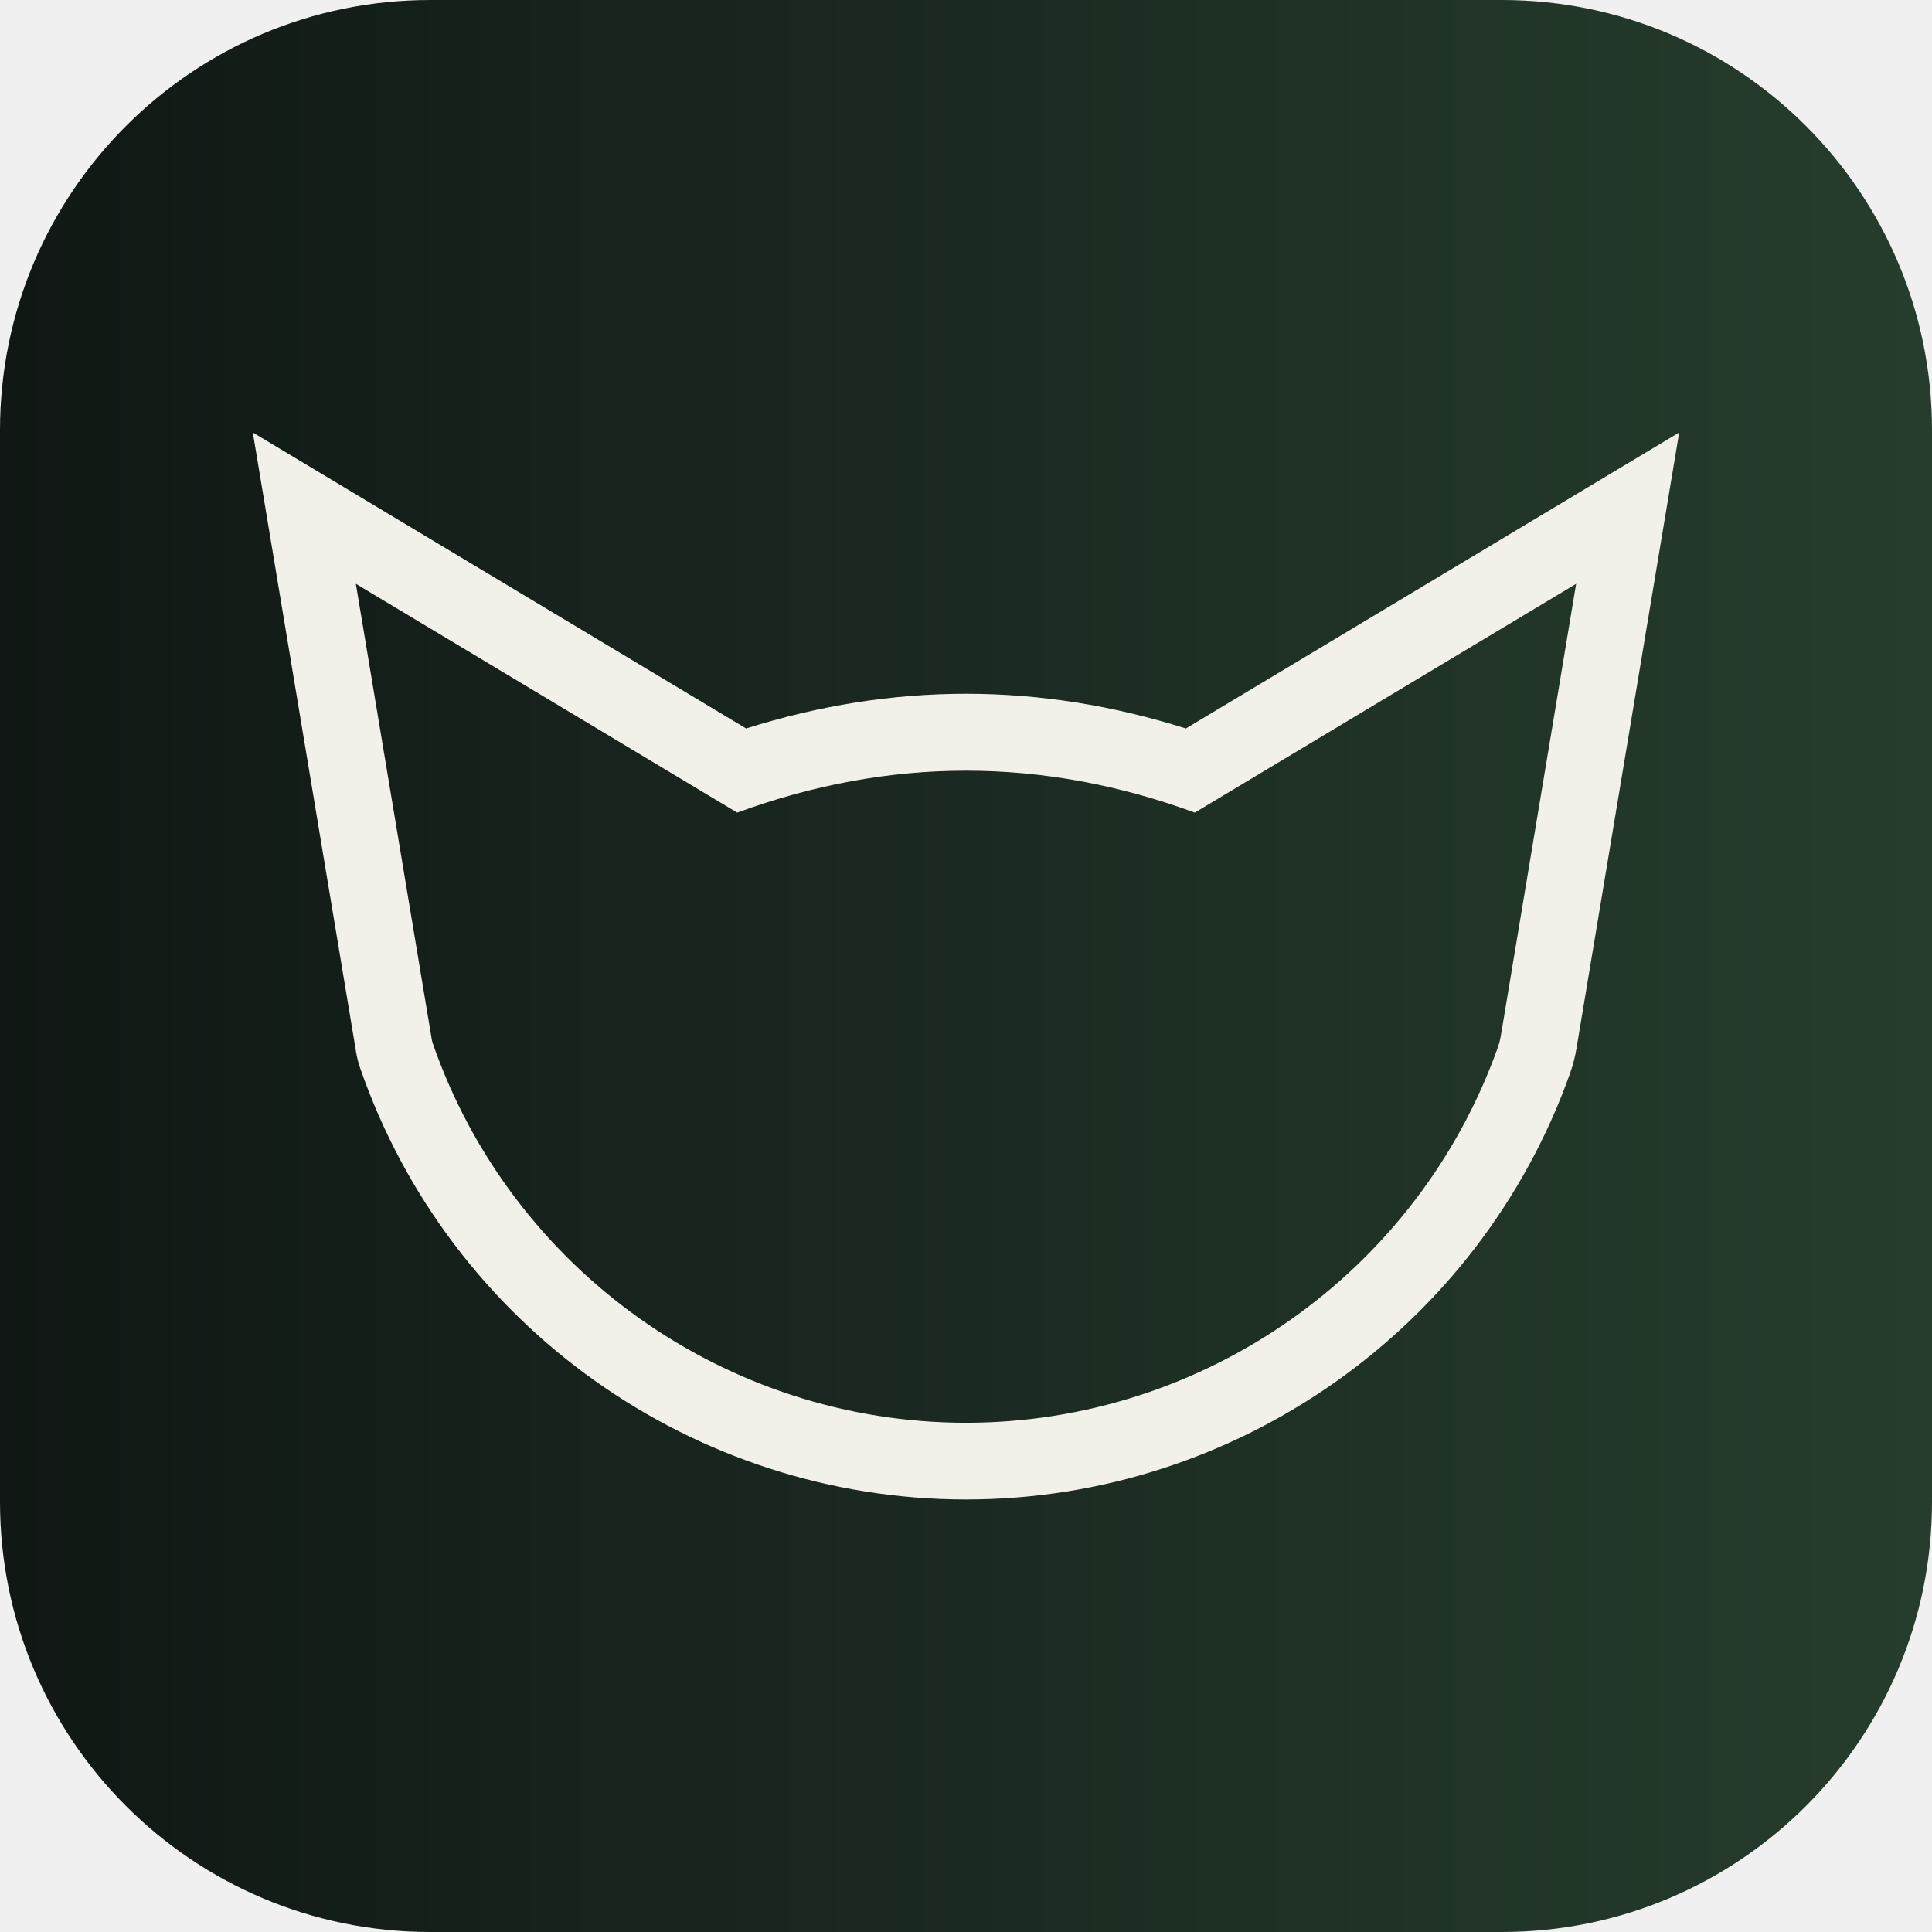
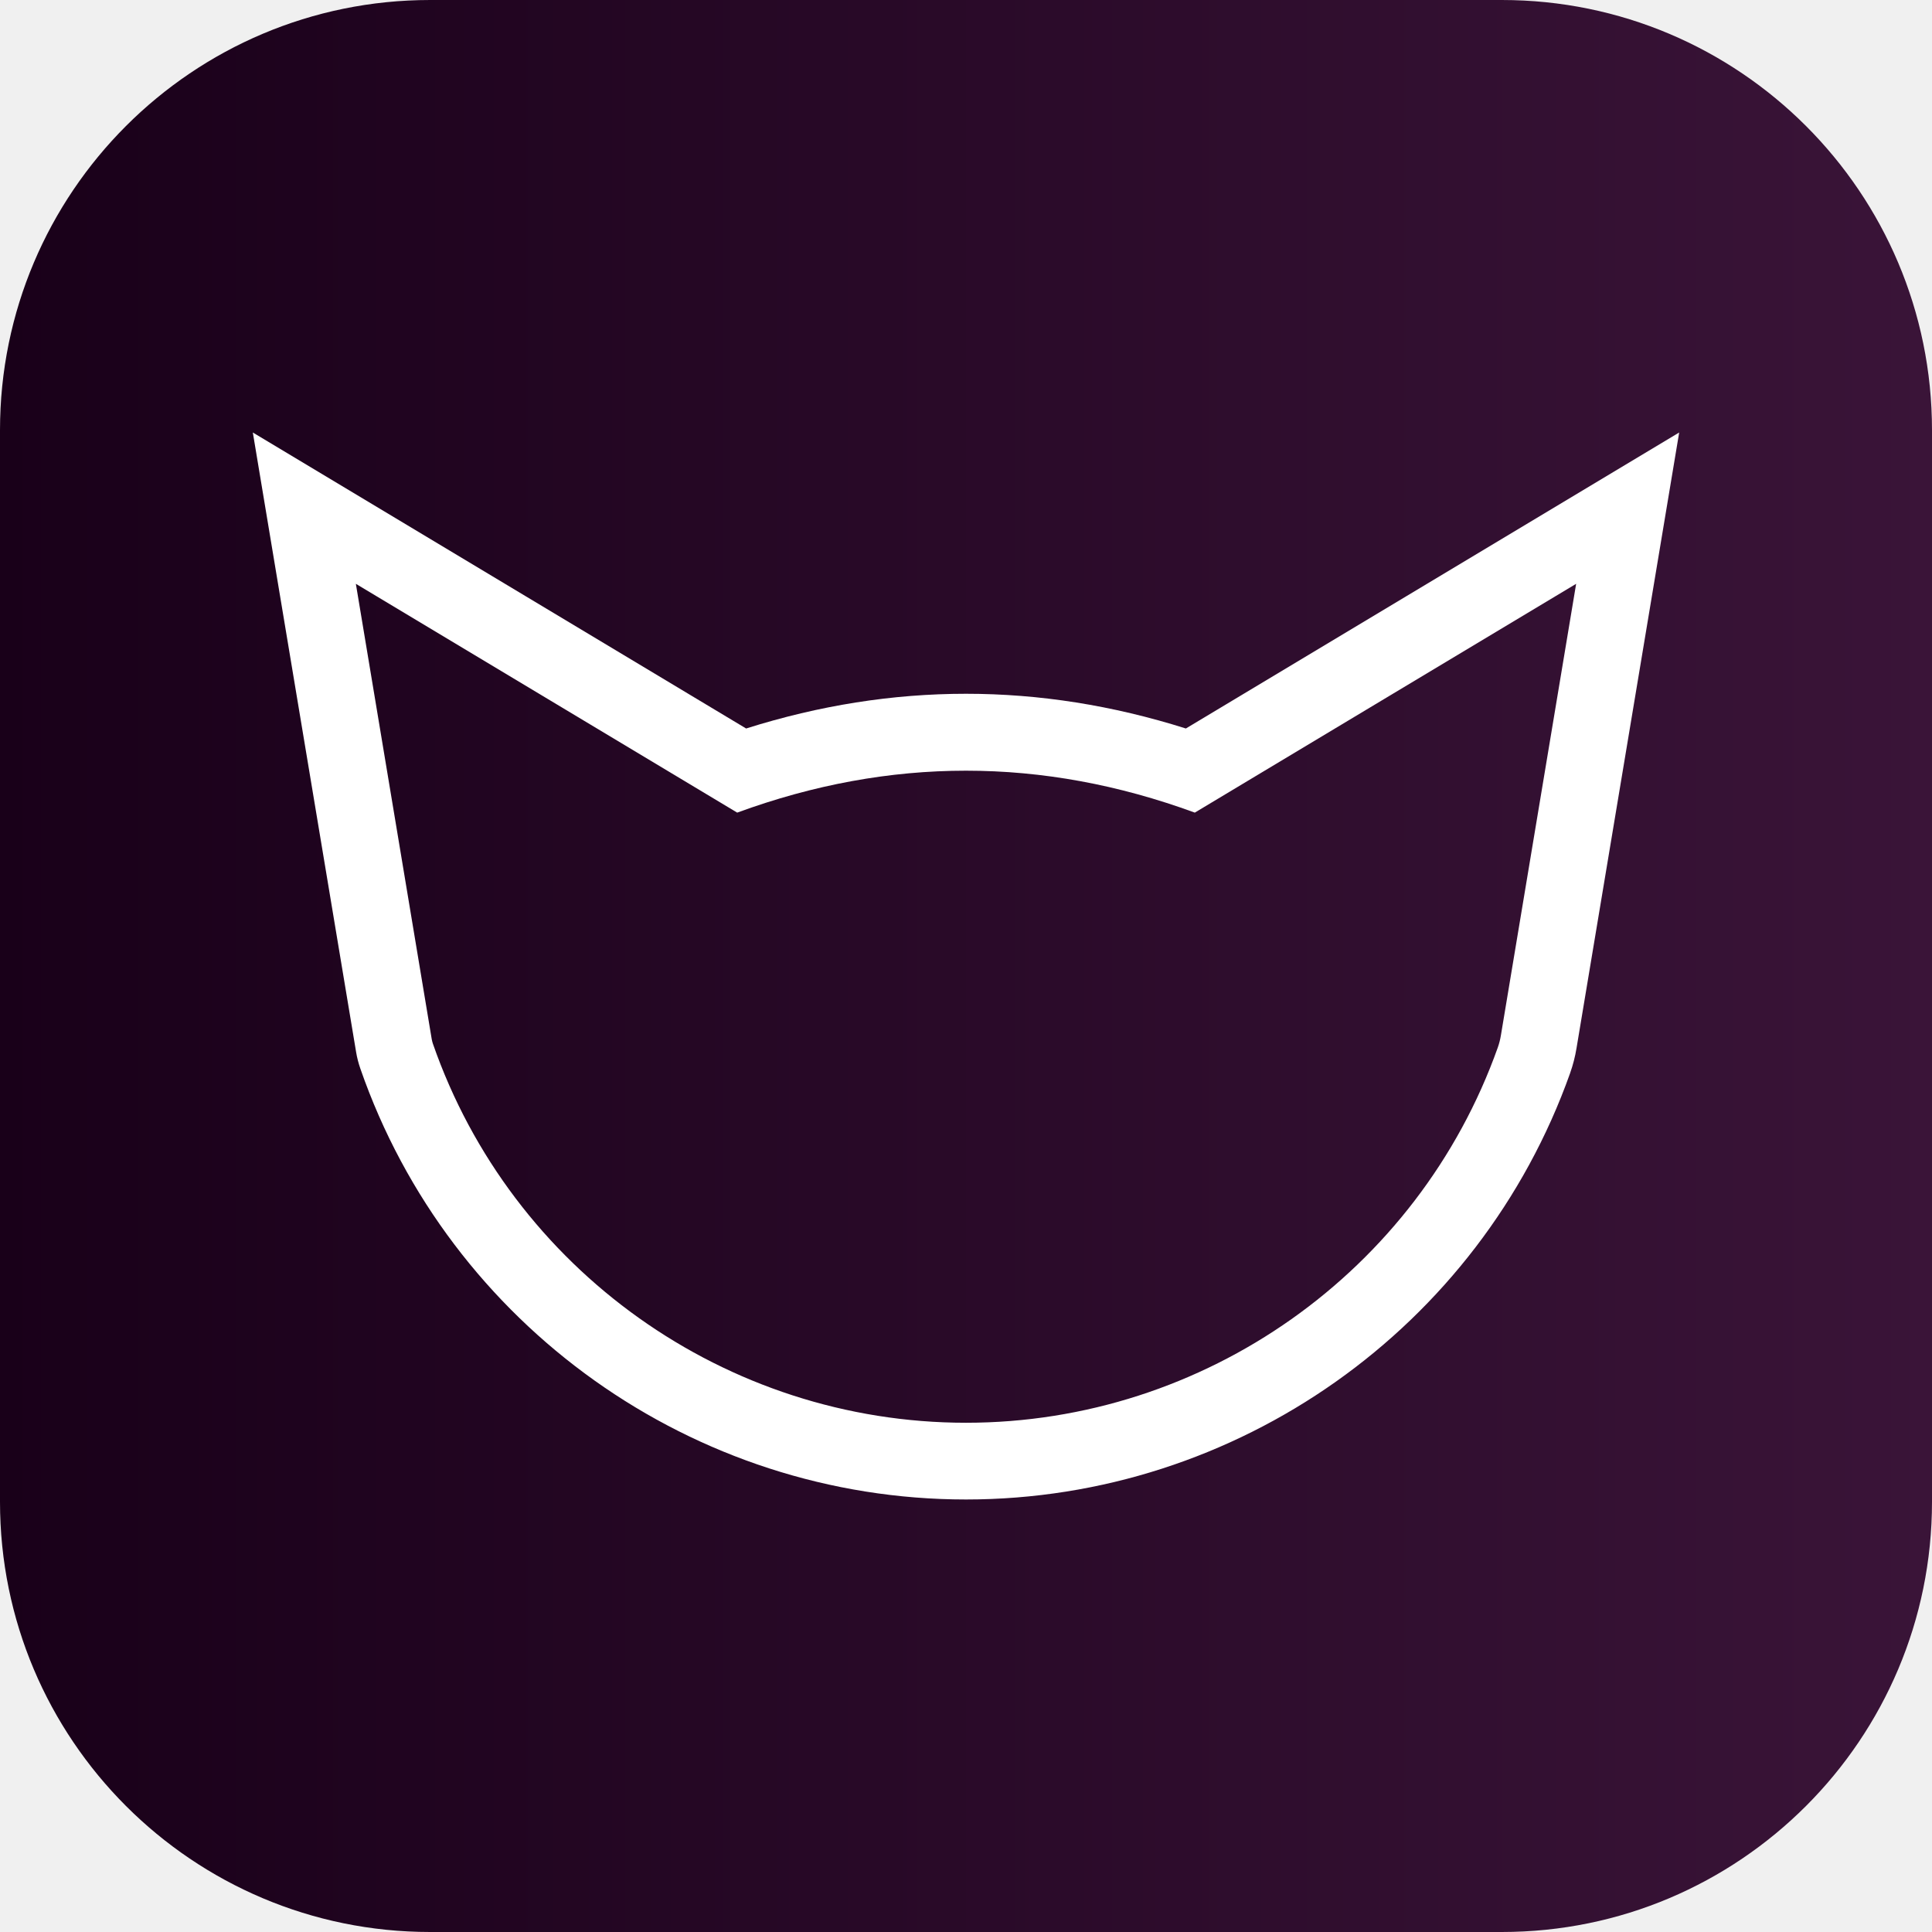
<svg xmlns="http://www.w3.org/2000/svg" width="64" height="64" viewBox="0 0 512 512">
  <defs>
    <clipPath id="squircle">
      <rect x="0" y="0" width="512" height="512" rx="114" ry="114" />
    </clipPath>
    <linearGradient id="tile" x1="0" y1="0" x2="1" y2="0">
-       <stop offset="0" stop-color="#101714" />
-       <stop offset="1" stop-color="#263D2D" />
+       <stop offset="0" stop-color="#190019" />
+       <stop offset="1" stop-color="#3A1438" />
    </linearGradient>
  </defs>
  <g clip-path="url(#squircle)">
    <rect width="512" height="512" fill="url(#tile)" />
-     <g transform="translate(13.46 73.87) scale(20.2117)" fill="#F2F1E9" fill-rule="evenodd">
+     <g transform="translate(13.46 73.87) scale(20.2117)" fill="#FFFFFF" fill-rule="evenodd">
      <path d="M4.059,10.357C4.034,10.285 4.015,10.212 4.003,10.138L3.007,4.165L2.649,2.016L9.117,5.897C11.039,5.29 12.961,5.29 14.883,5.897L21.351,2.016L20.005,10.088C19.987,10.199 19.959,10.308 19.921,10.415L19.921,10.416C18.733,13.756 15.551,16.006 12,16.006C8.428,16.006 5.23,13.729 4.059,10.357L4.059,10.357ZM5.009,10.027C6.04,12.996 8.856,15 12,15C15.126,15 17.927,13.019 18.973,10.079C18.991,10.028 19.004,9.976 19.013,9.923L20,4L15,7C13,6.267 11,6.267 9,7L4,4L4.995,9.972C4.999,9.991 5.003,10.009 5.009,10.027Z" />
    </g>
  </g>
</svg>
